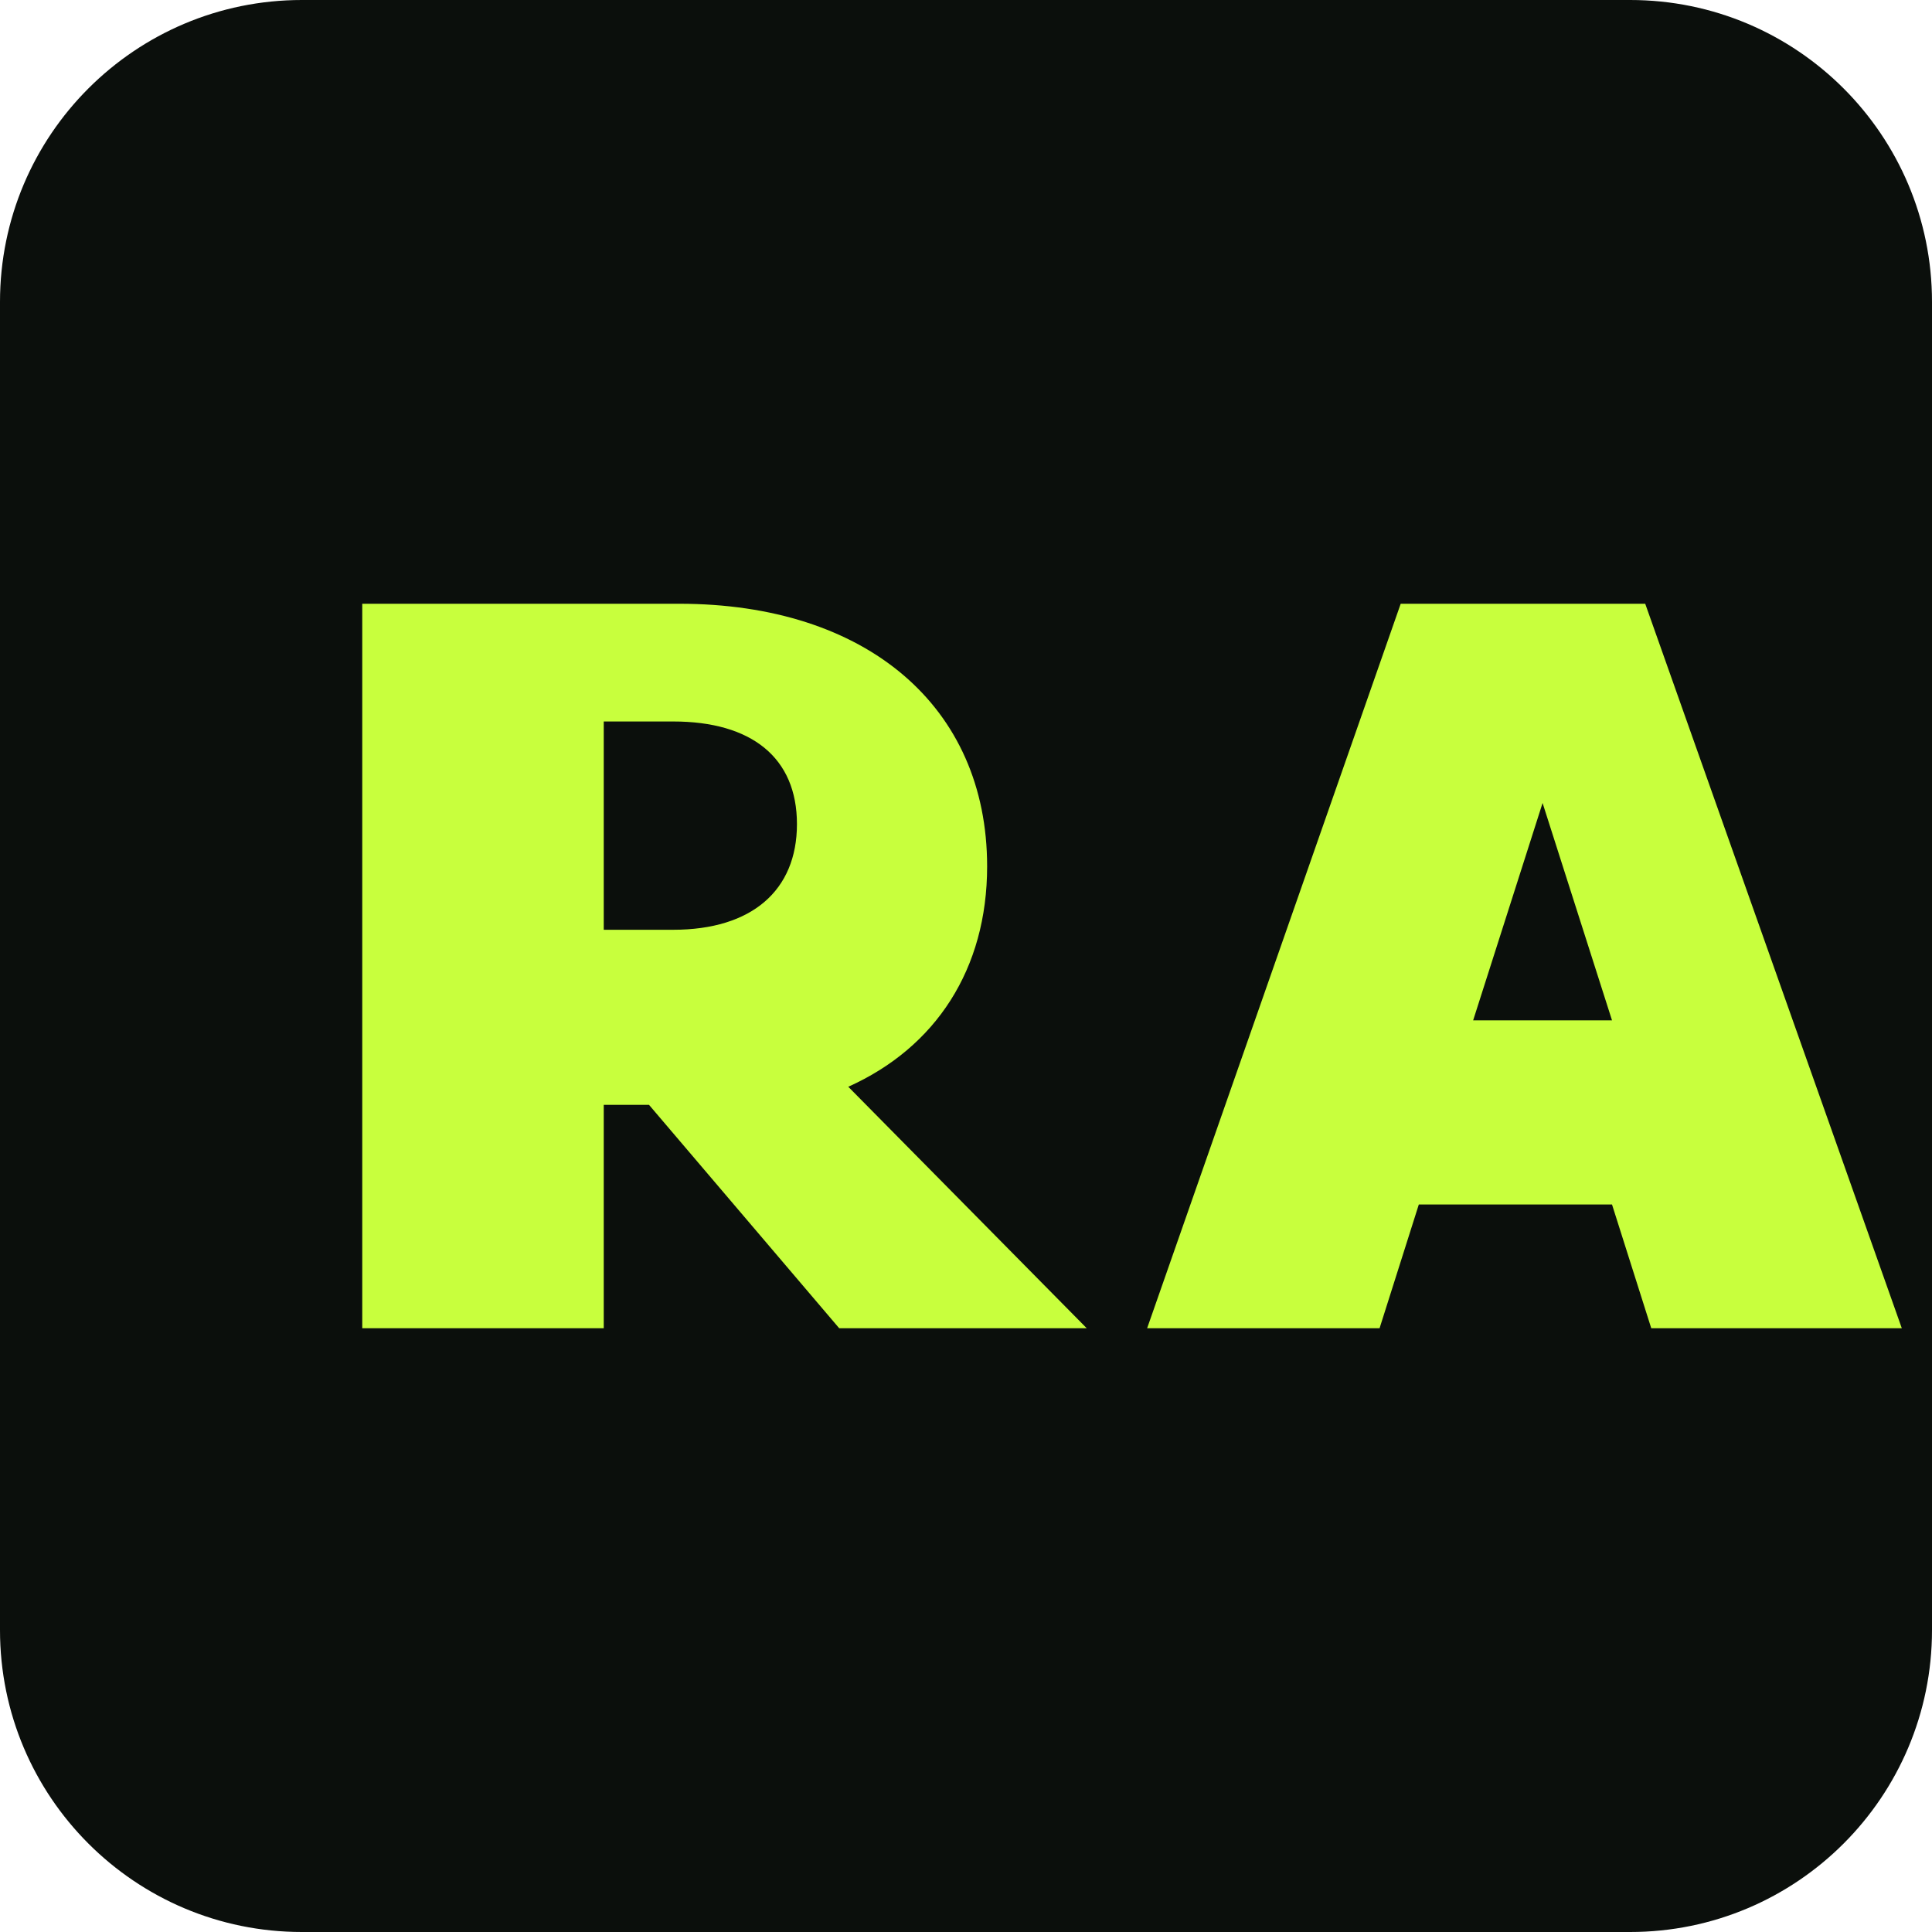
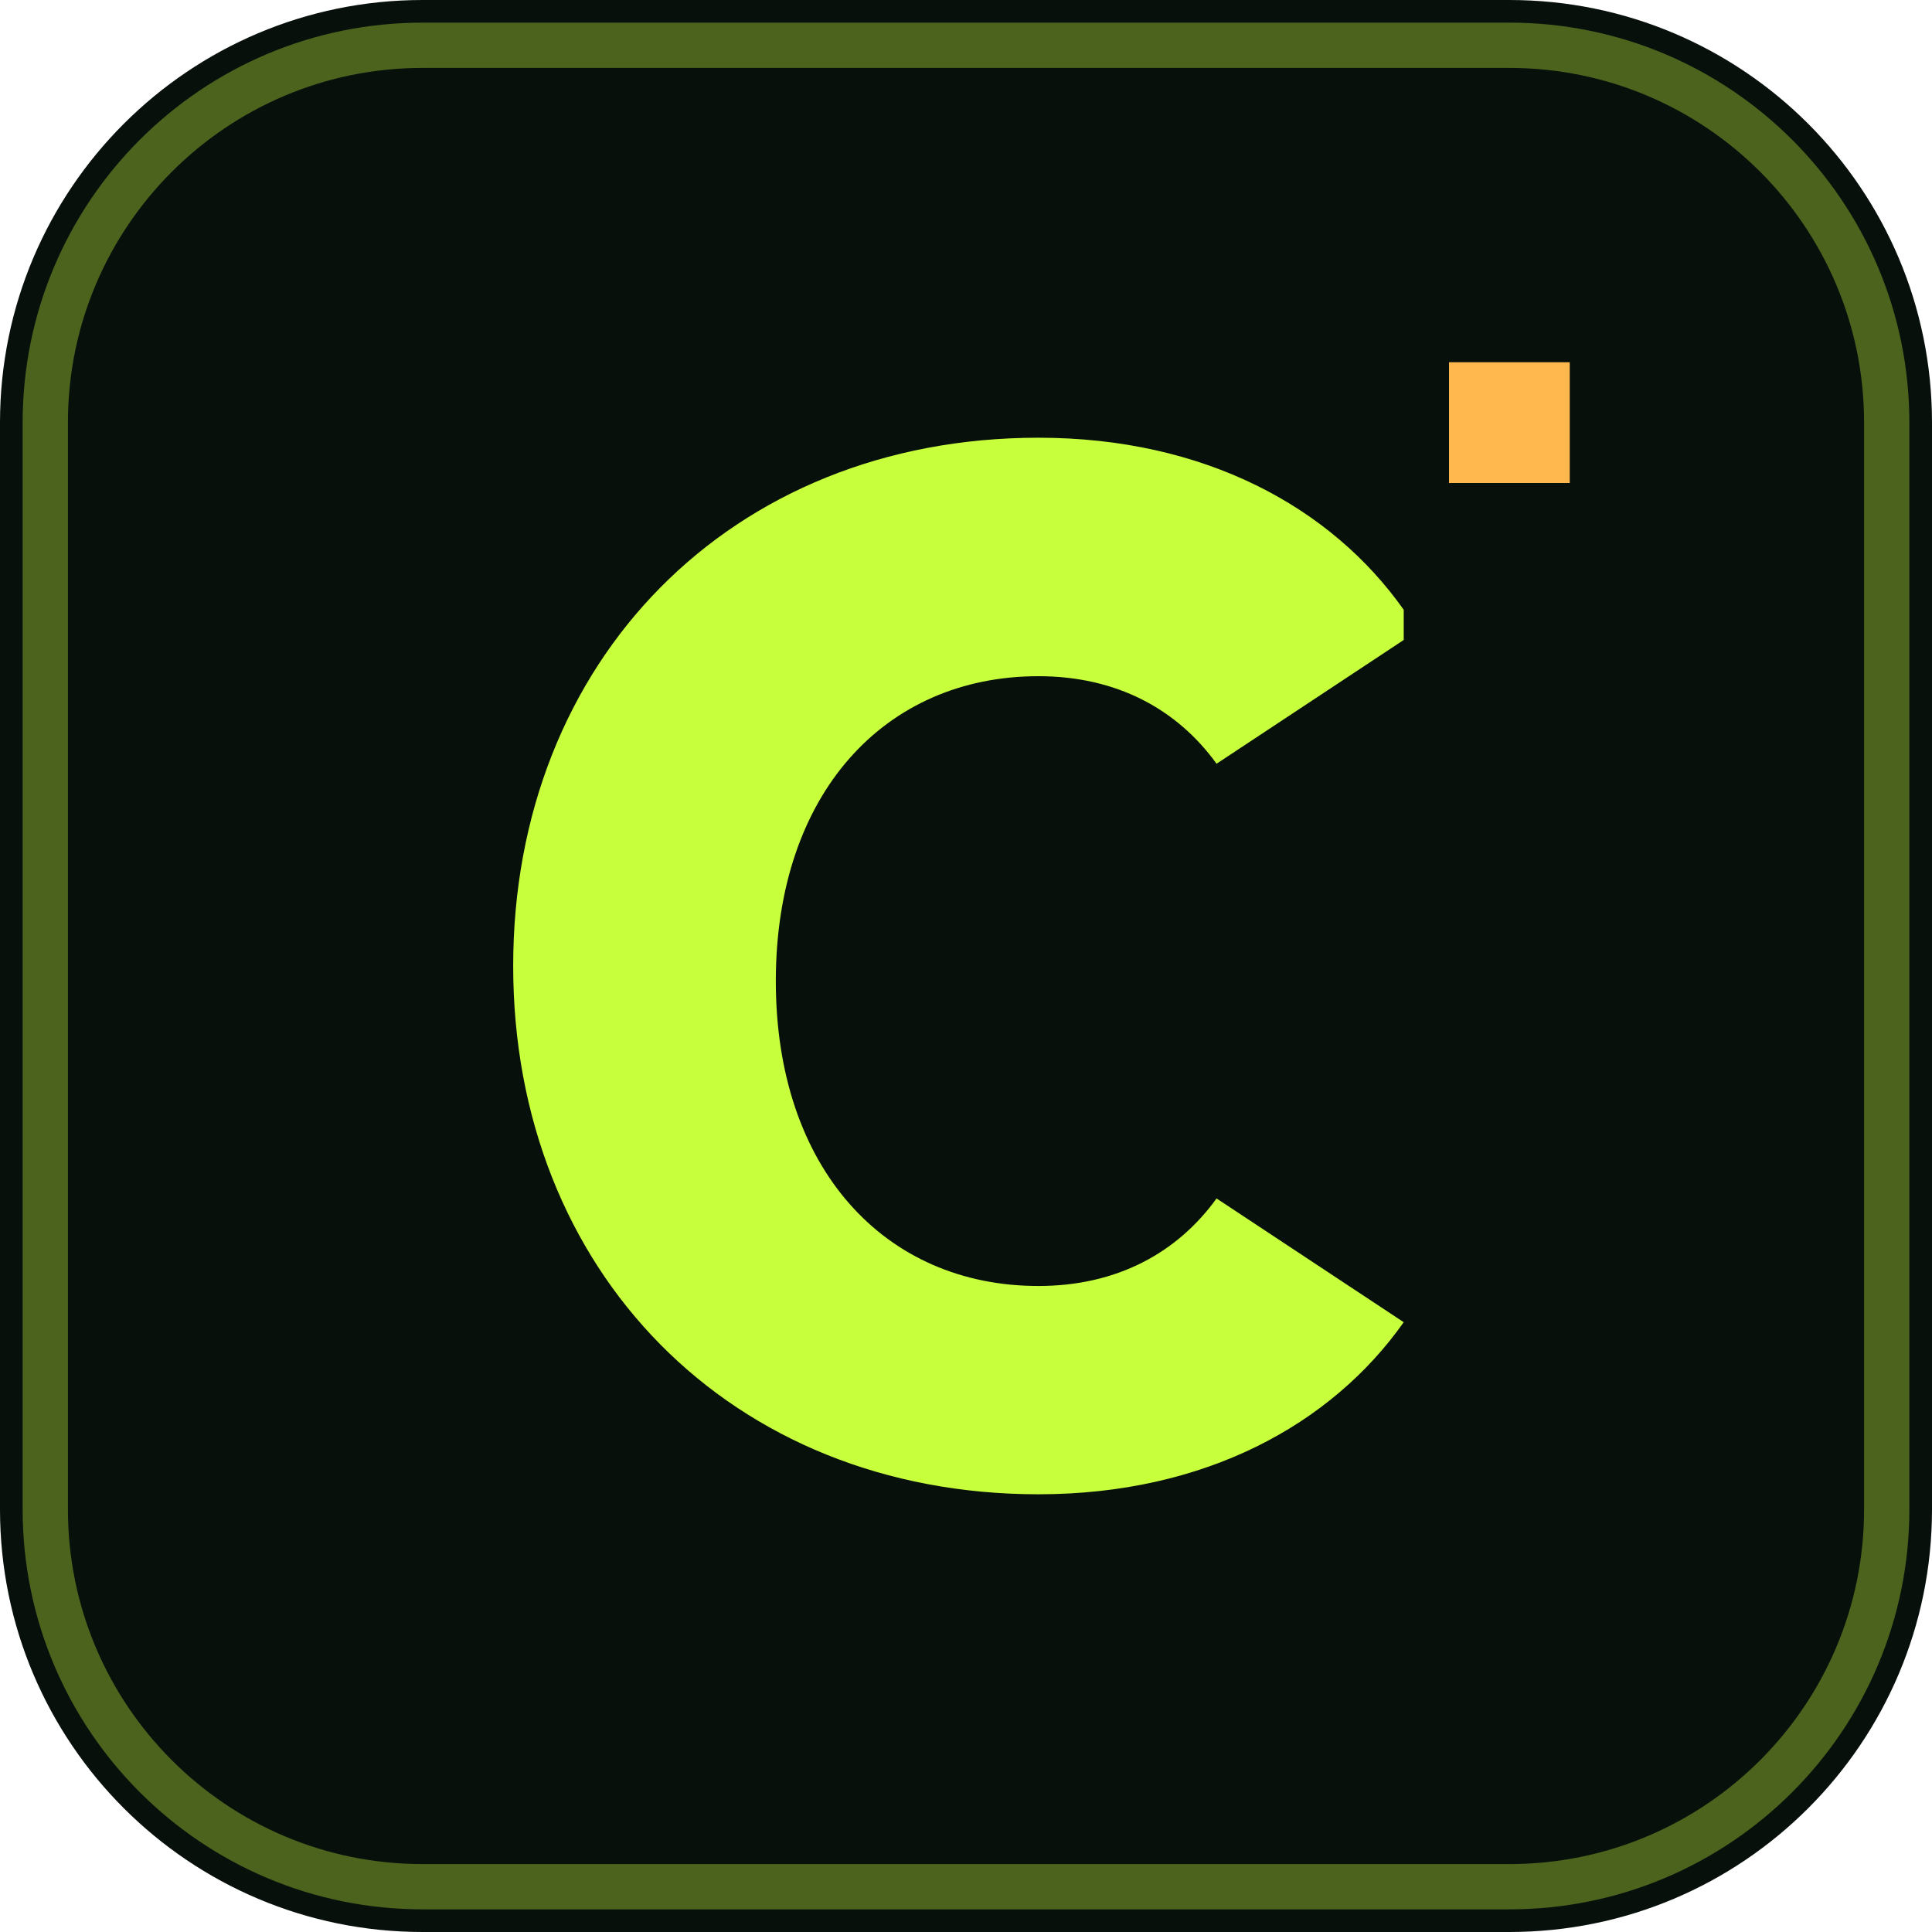
- <svg xmlns="http://www.w3.org/2000/svg" viewBox="0 0 64 64" fill="none">
-   <rect width="64" height="64" rx="10" fill="#0B0F0C" />
-   <path d="M12 44V20h10.5c6.2 0 10.2 3.4 10.2 8.7 0 3.4-1.7 6-4.6 7.3L36 44h-8.2l-6.3-7.4H20V44H12zm8-13.2h2.3c2.6 0 4.1-1.3 4.1-3.5s-1.5-3.4-4.1-3.4H20v6.9zM38 44l8.4-24h8.1L63 44h-8.3l-1.3-4.1H47L45.7 44H38zm10.8-10.2h4.6l-2.3-7.2-2.3 7.2z" fill="#C8FF3D" />
+ <svg xmlns="http://www.w3.org/2000/svg" viewBox="0 0 64 64" role="img" aria-label="CREW">
+   <rect width="64" height="64" rx="14" fill="#08100C" />
+   <rect x="1.5" y="1.5" width="61" height="61" rx="12.5" fill="none" stroke="#C8FF3D" stroke-opacity="0.35" stroke-width="1.5" />
+   <path d="M46.5 20.2c-2.4-3.4-6.6-5.7-12.1-5.7-10.2 0-17.4 7.4-17.4 17.5S24.2 49.5 34.4 49.5c5.5 0 9.7-2.3 12.1-5.7l-6.2-4.1c-1.3 1.8-3.3 2.9-5.9 2.9-5.1 0-8.7-3.9-8.7-10.1s3.6-10.1 8.7-10.1c2.6 0 4.6 1.1 5.9 2.9l6.2-4.1z" fill="#C8FF3D" />
+   <path d="M48 12h4v4h-4z" fill="#FFB84D" />
</svg>
